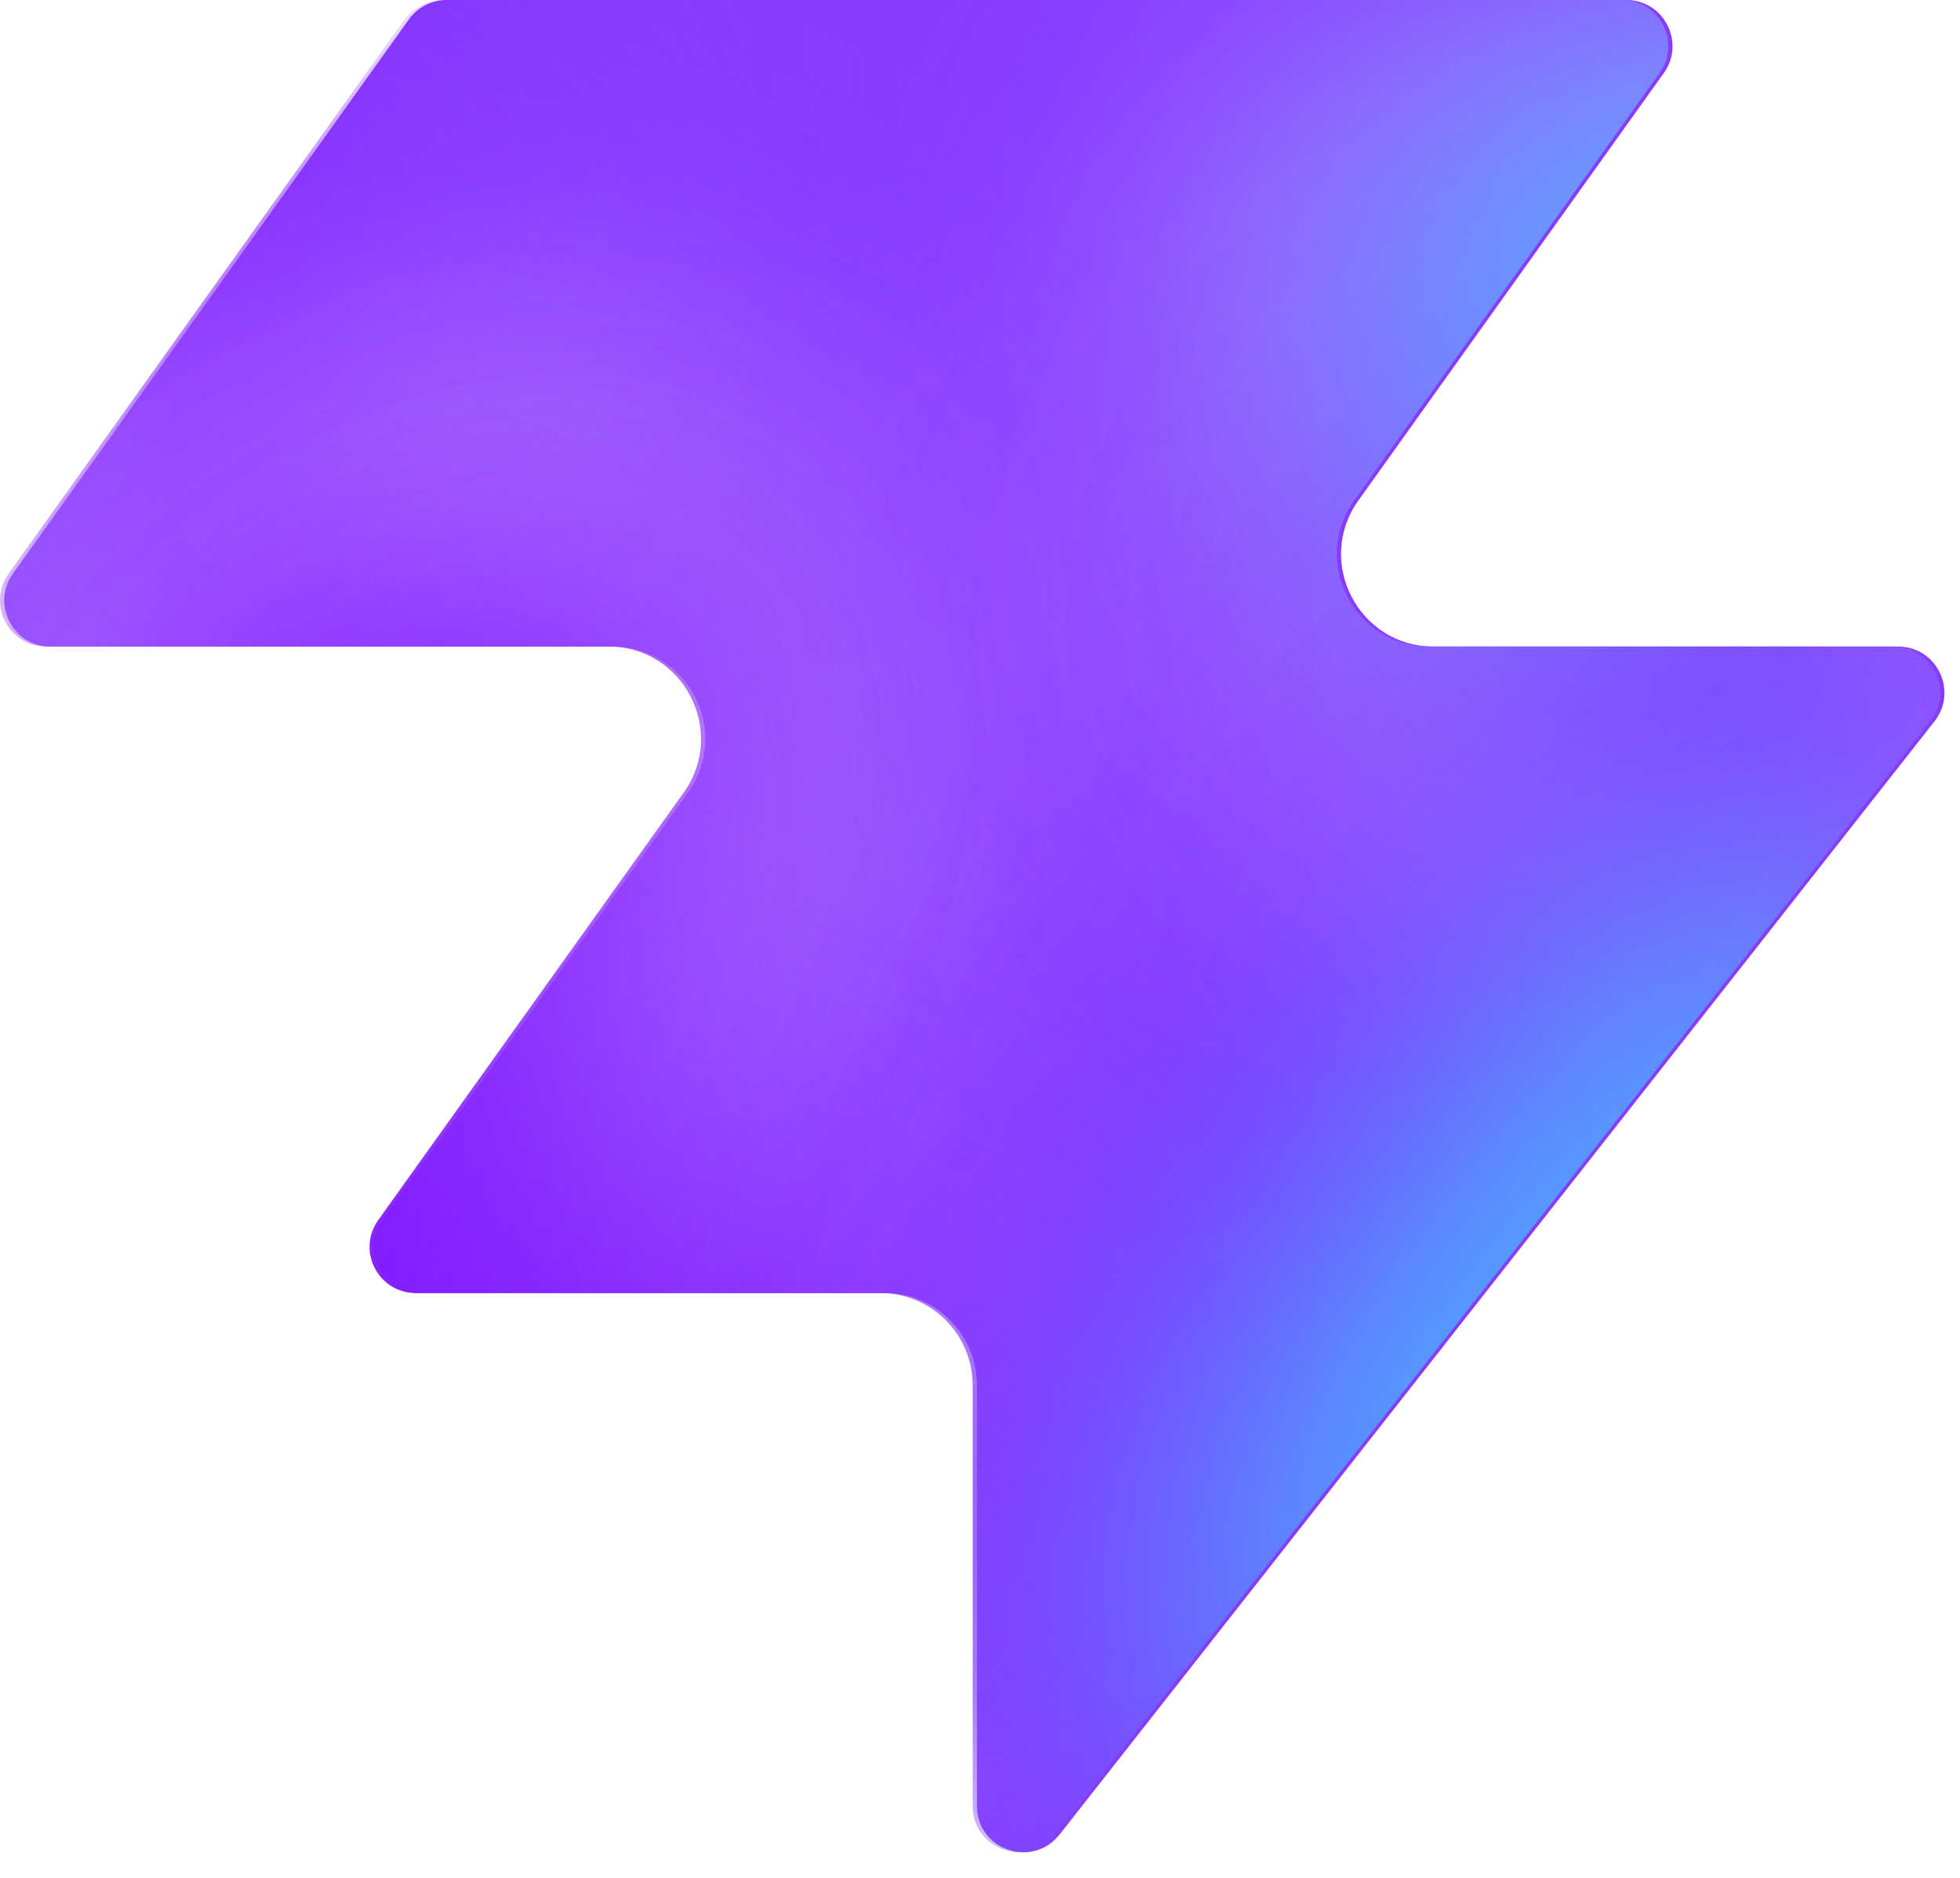
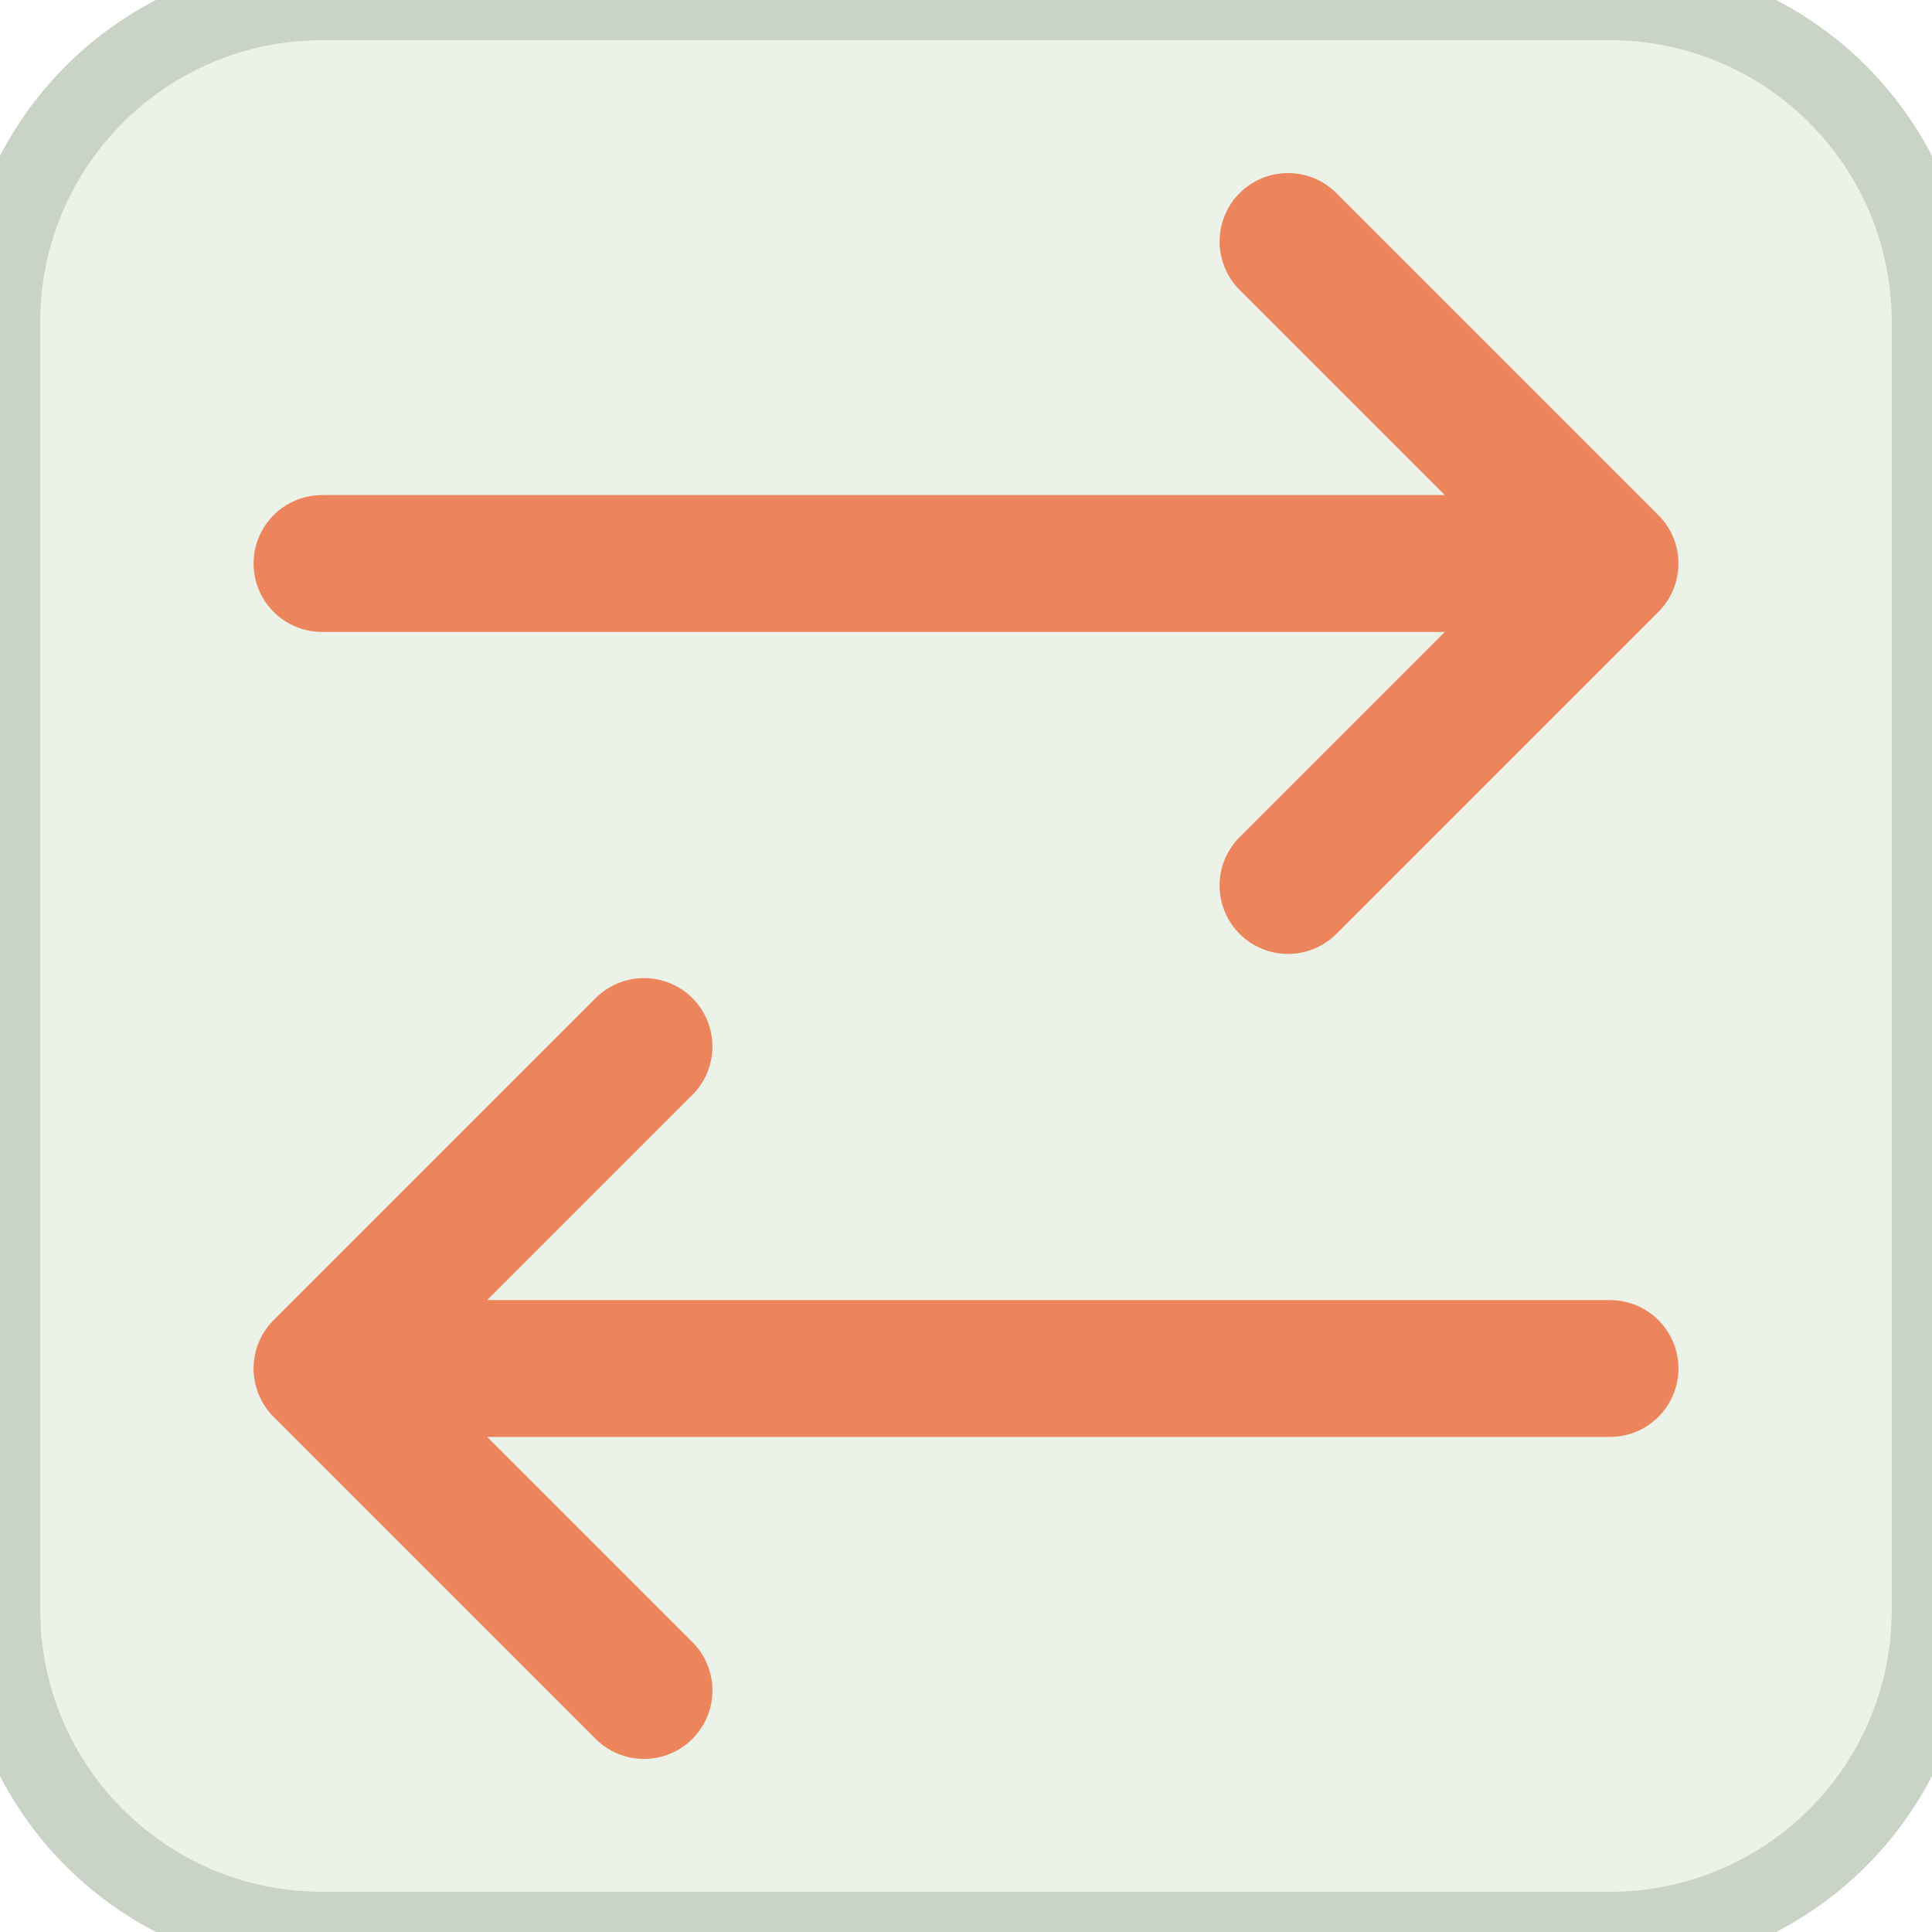
- <svg xmlns="http://www.w3.org/2000/svg" width="48" height="46" fill="none" viewBox="0 0 48 46">
-   <path fill="#863bff" d="M25.946 44.938c-.664.845-2.021.375-2.021-.698V33.937a2.26 2.26 0 0 0-2.262-2.262H10.287c-.92 0-1.456-1.04-.92-1.788l7.48-10.471c1.07-1.497 0-3.578-1.842-3.578H1.237c-.92 0-1.456-1.04-.92-1.788L10.013.474c.214-.297.556-.474.92-.474h28.894c.92 0 1.456 1.04.92 1.788l-7.48 10.471c-1.07 1.498 0 3.579 1.842 3.579h11.377c.943 0 1.473 1.088.89 1.83L25.947 44.94z" style="fill:#863bff;fill:color(display-p3 .525 .23 1);fill-opacity:1" />
-   <mask id="a" width="48" height="46" x="0" y="0" maskUnits="userSpaceOnUse" style="mask-type:alpha">
-     <path fill="#000" d="M25.842 44.938c-.664.844-2.021.375-2.021-.698V33.937a2.26 2.26 0 0 0-2.262-2.262H10.183c-.92 0-1.456-1.04-.92-1.788l7.48-10.471c1.07-1.498 0-3.579-1.842-3.579H1.133c-.92 0-1.456-1.04-.92-1.787L9.91.473c.214-.297.556-.474.92-.474h28.894c.92 0 1.456 1.04.92 1.788l-7.48 10.471c-1.07 1.498 0 3.578 1.842 3.578h11.377c.943 0 1.473 1.088.89 1.832L25.843 44.94z" style="fill:#000;fill-opacity:1" />
-   </mask>
-   <g mask="url(#a)">
-     <g filter="url(#b)">
-       <ellipse cx="5.508" cy="14.704" fill="#ede6ff" rx="5.508" ry="14.704" style="fill:#ede6ff;fill:color(display-p3 .927 .903 1);fill-opacity:1" transform="matrix(.00324 1 1 -.00324 -4.47 31.516)" />
-     </g>
-     <g filter="url(#c)">
-       <ellipse cx="10.399" cy="29.851" fill="#ede6ff" rx="10.399" ry="29.851" style="fill:#ede6ff;fill:color(display-p3 .927 .903 1);fill-opacity:1" transform="matrix(.00324 1 1 -.00324 -39.328 7.883)" />
-     </g>
-     <g filter="url(#d)">
-       <ellipse cx="5.508" cy="30.487" fill="#7e14ff" rx="5.508" ry="30.487" style="fill:#7e14ff;fill:color(display-p3 .492 .077 1);fill-opacity:1" transform="rotate(89.814 -25.913 -14.639)scale(1 -1)" />
-     </g>
-     <g filter="url(#e)">
-       <ellipse cx="5.508" cy="30.599" fill="#7e14ff" rx="5.508" ry="30.599" style="fill:#7e14ff;fill:color(display-p3 .492 .077 1);fill-opacity:1" transform="rotate(89.814 -32.644 -3.334)scale(1 -1)" />
-     </g>
-     <g filter="url(#f)">
-       <ellipse cx="5.508" cy="30.599" fill="#7e14ff" rx="5.508" ry="30.599" style="fill:#7e14ff;fill:color(display-p3 .492 .077 1);fill-opacity:1" transform="matrix(.00324 1 1 -.00324 -34.34 30.47)" />
-     </g>
-     <g filter="url(#g)">
-       <ellipse cx="14.072" cy="22.078" fill="#ede6ff" rx="14.072" ry="22.078" style="fill:#ede6ff;fill:color(display-p3 .927 .903 1);fill-opacity:1" transform="rotate(93.35 24.506 48.493)scale(-1 1)" />
-     </g>
-     <g filter="url(#h)">
-       <ellipse cx="3.47" cy="21.501" fill="#7e14ff" rx="3.47" ry="21.501" style="fill:#7e14ff;fill:color(display-p3 .492 .077 1);fill-opacity:1" transform="rotate(89.009 28.708 47.59)scale(-1 1)" />
-     </g>
-     <g filter="url(#i)">
-       <ellipse cx="3.47" cy="21.501" fill="#7e14ff" rx="3.47" ry="21.501" style="fill:#7e14ff;fill:color(display-p3 .492 .077 1);fill-opacity:1" transform="rotate(89.009 28.708 47.59)scale(-1 1)" />
-     </g>
-     <g filter="url(#j)">
-       <ellipse cx=".387" cy="8.972" fill="#7e14ff" rx="4.407" ry="29.108" style="fill:#7e14ff;fill:color(display-p3 .492 .077 1);fill-opacity:1" transform="rotate(39.51 .387 8.972)" />
-     </g>
-     <g filter="url(#k)">
-       <ellipse cx="47.523" cy="-6.092" fill="#7e14ff" rx="4.407" ry="29.108" style="fill:#7e14ff;fill:color(display-p3 .492 .077 1);fill-opacity:1" transform="rotate(37.892 47.523 -6.092)" />
-     </g>
-     <g filter="url(#l)">
-       <ellipse cx="41.412" cy="6.333" fill="#47bfff" rx="5.971" ry="9.665" style="fill:#47bfff;fill:color(display-p3 .28 .748 1);fill-opacity:1" transform="rotate(37.892 41.412 6.333)" />
-     </g>
-     <g filter="url(#m)">
-       <ellipse cx="-1.879" cy="38.332" fill="#7e14ff" rx="4.407" ry="29.108" style="fill:#7e14ff;fill:color(display-p3 .492 .077 1);fill-opacity:1" transform="rotate(37.892 -1.88 38.332)" />
-     </g>
-     <g filter="url(#n)">
-       <ellipse cx="-1.879" cy="38.332" fill="#7e14ff" rx="4.407" ry="29.108" style="fill:#7e14ff;fill:color(display-p3 .492 .077 1);fill-opacity:1" transform="rotate(37.892 -1.88 38.332)" />
-     </g>
-     <g filter="url(#o)">
-       <ellipse cx="35.651" cy="29.907" fill="#7e14ff" rx="4.407" ry="29.108" style="fill:#7e14ff;fill:color(display-p3 .492 .077 1);fill-opacity:1" transform="rotate(37.892 35.651 29.907)" />
-     </g>
-     <g filter="url(#p)">
-       <ellipse cx="38.418" cy="32.4" fill="#47bfff" rx="5.971" ry="15.297" style="fill:#47bfff;fill:color(display-p3 .28 .748 1);fill-opacity:1" transform="rotate(37.892 38.418 32.4)" />
-     </g>
-   </g>
-   <defs>
-     <filter id="b" width="60.045" height="41.654" x="-19.77" y="16.149" color-interpolation-filters="sRGB" filterUnits="userSpaceOnUse">
-       <feFlood flood-opacity="0" result="BackgroundImageFix" />
-       <feBlend in="SourceGraphic" in2="BackgroundImageFix" result="shape" />
-       <feGaussianBlur result="effect1_foregroundBlur_2002_17158" stdDeviation="7.659" />
-     </filter>
-     <filter id="c" width="90.34" height="51.437" x="-54.613" y="-7.533" color-interpolation-filters="sRGB" filterUnits="userSpaceOnUse">
-       <feFlood flood-opacity="0" result="BackgroundImageFix" />
-       <feBlend in="SourceGraphic" in2="BackgroundImageFix" result="shape" />
-       <feGaussianBlur result="effect1_foregroundBlur_2002_17158" stdDeviation="7.659" />
-     </filter>
-     <filter id="d" width="79.355" height="29.4" x="-49.64" y="2.03" color-interpolation-filters="sRGB" filterUnits="userSpaceOnUse">
-       <feFlood flood-opacity="0" result="BackgroundImageFix" />
-       <feBlend in="SourceGraphic" in2="BackgroundImageFix" result="shape" />
-       <feGaussianBlur result="effect1_foregroundBlur_2002_17158" stdDeviation="4.596" />
-     </filter>
-     <filter id="e" width="79.579" height="29.4" x="-45.045" y="20.029" color-interpolation-filters="sRGB" filterUnits="userSpaceOnUse">
-       <feFlood flood-opacity="0" result="BackgroundImageFix" />
-       <feBlend in="SourceGraphic" in2="BackgroundImageFix" result="shape" />
-       <feGaussianBlur result="effect1_foregroundBlur_2002_17158" stdDeviation="4.596" />
-     </filter>
-     <filter id="f" width="79.579" height="29.4" x="-43.513" y="21.178" color-interpolation-filters="sRGB" filterUnits="userSpaceOnUse">
-       <feFlood flood-opacity="0" result="BackgroundImageFix" />
-       <feBlend in="SourceGraphic" in2="BackgroundImageFix" result="shape" />
-       <feGaussianBlur result="effect1_foregroundBlur_2002_17158" stdDeviation="4.596" />
-     </filter>
-     <filter id="g" width="74.749" height="58.852" x="15.756" y="-17.901" color-interpolation-filters="sRGB" filterUnits="userSpaceOnUse">
-       <feFlood flood-opacity="0" result="BackgroundImageFix" />
-       <feBlend in="SourceGraphic" in2="BackgroundImageFix" result="shape" />
-       <feGaussianBlur result="effect1_foregroundBlur_2002_17158" stdDeviation="7.659" />
-     </filter>
-     <filter id="h" width="61.377" height="25.362" x="23.548" y="2.284" color-interpolation-filters="sRGB" filterUnits="userSpaceOnUse">
-       <feFlood flood-opacity="0" result="BackgroundImageFix" />
-       <feBlend in="SourceGraphic" in2="BackgroundImageFix" result="shape" />
-       <feGaussianBlur result="effect1_foregroundBlur_2002_17158" stdDeviation="4.596" />
-     </filter>
-     <filter id="i" width="61.377" height="25.362" x="23.548" y="2.284" color-interpolation-filters="sRGB" filterUnits="userSpaceOnUse">
-       <feFlood flood-opacity="0" result="BackgroundImageFix" />
-       <feBlend in="SourceGraphic" in2="BackgroundImageFix" result="shape" />
-       <feGaussianBlur result="effect1_foregroundBlur_2002_17158" stdDeviation="4.596" />
-     </filter>
-     <filter id="j" width="56.045" height="63.649" x="-27.636" y="-22.853" color-interpolation-filters="sRGB" filterUnits="userSpaceOnUse">
-       <feFlood flood-opacity="0" result="BackgroundImageFix" />
-       <feBlend in="SourceGraphic" in2="BackgroundImageFix" result="shape" />
-       <feGaussianBlur result="effect1_foregroundBlur_2002_17158" stdDeviation="4.596" />
-     </filter>
-     <filter id="k" width="54.814" height="64.646" x="20.116" y="-38.415" color-interpolation-filters="sRGB" filterUnits="userSpaceOnUse">
-       <feFlood flood-opacity="0" result="BackgroundImageFix" />
-       <feBlend in="SourceGraphic" in2="BackgroundImageFix" result="shape" />
-       <feGaussianBlur result="effect1_foregroundBlur_2002_17158" stdDeviation="4.596" />
-     </filter>
-     <filter id="l" width="33.541" height="35.313" x="24.641" y="-11.323" color-interpolation-filters="sRGB" filterUnits="userSpaceOnUse">
-       <feFlood flood-opacity="0" result="BackgroundImageFix" />
-       <feBlend in="SourceGraphic" in2="BackgroundImageFix" result="shape" />
-       <feGaussianBlur result="effect1_foregroundBlur_2002_17158" stdDeviation="4.596" />
-     </filter>
-     <filter id="m" width="54.814" height="64.646" x="-29.286" y="6.009" color-interpolation-filters="sRGB" filterUnits="userSpaceOnUse">
-       <feFlood flood-opacity="0" result="BackgroundImageFix" />
-       <feBlend in="SourceGraphic" in2="BackgroundImageFix" result="shape" />
-       <feGaussianBlur result="effect1_foregroundBlur_2002_17158" stdDeviation="4.596" />
-     </filter>
-     <filter id="n" width="54.814" height="64.646" x="-29.286" y="6.009" color-interpolation-filters="sRGB" filterUnits="userSpaceOnUse">
-       <feFlood flood-opacity="0" result="BackgroundImageFix" />
-       <feBlend in="SourceGraphic" in2="BackgroundImageFix" result="shape" />
-       <feGaussianBlur result="effect1_foregroundBlur_2002_17158" stdDeviation="4.596" />
-     </filter>
-     <filter id="o" width="54.814" height="64.646" x="8.244" y="-2.416" color-interpolation-filters="sRGB" filterUnits="userSpaceOnUse">
-       <feFlood flood-opacity="0" result="BackgroundImageFix" />
-       <feBlend in="SourceGraphic" in2="BackgroundImageFix" result="shape" />
-       <feGaussianBlur result="effect1_foregroundBlur_2002_17158" stdDeviation="4.596" />
-     </filter>
-     <filter id="p" width="39.409" height="43.623" x="18.713" y="10.588" color-interpolation-filters="sRGB" filterUnits="userSpaceOnUse">
-       <feFlood flood-opacity="0" result="BackgroundImageFix" />
-       <feBlend in="SourceGraphic" in2="BackgroundImageFix" result="shape" />
-       <feGaussianBlur result="effect1_foregroundBlur_2002_17158" stdDeviation="4.596" />
-     </filter>
-   </defs>
+ <svg xmlns="http://www.w3.org/2000/svg" viewBox="0 0 24 24">
+   <rect width="24" height="24" rx="4" fill="#edf2e9" stroke="#cad4c6" />
+   <path d="M4 7h16m-4-4 4 4-4 4M20 17H4m4 4-4-4 4-4" fill="none" stroke="#ec855c" stroke-width="1.7" stroke-linecap="round" stroke-linejoin="round" />
</svg>
